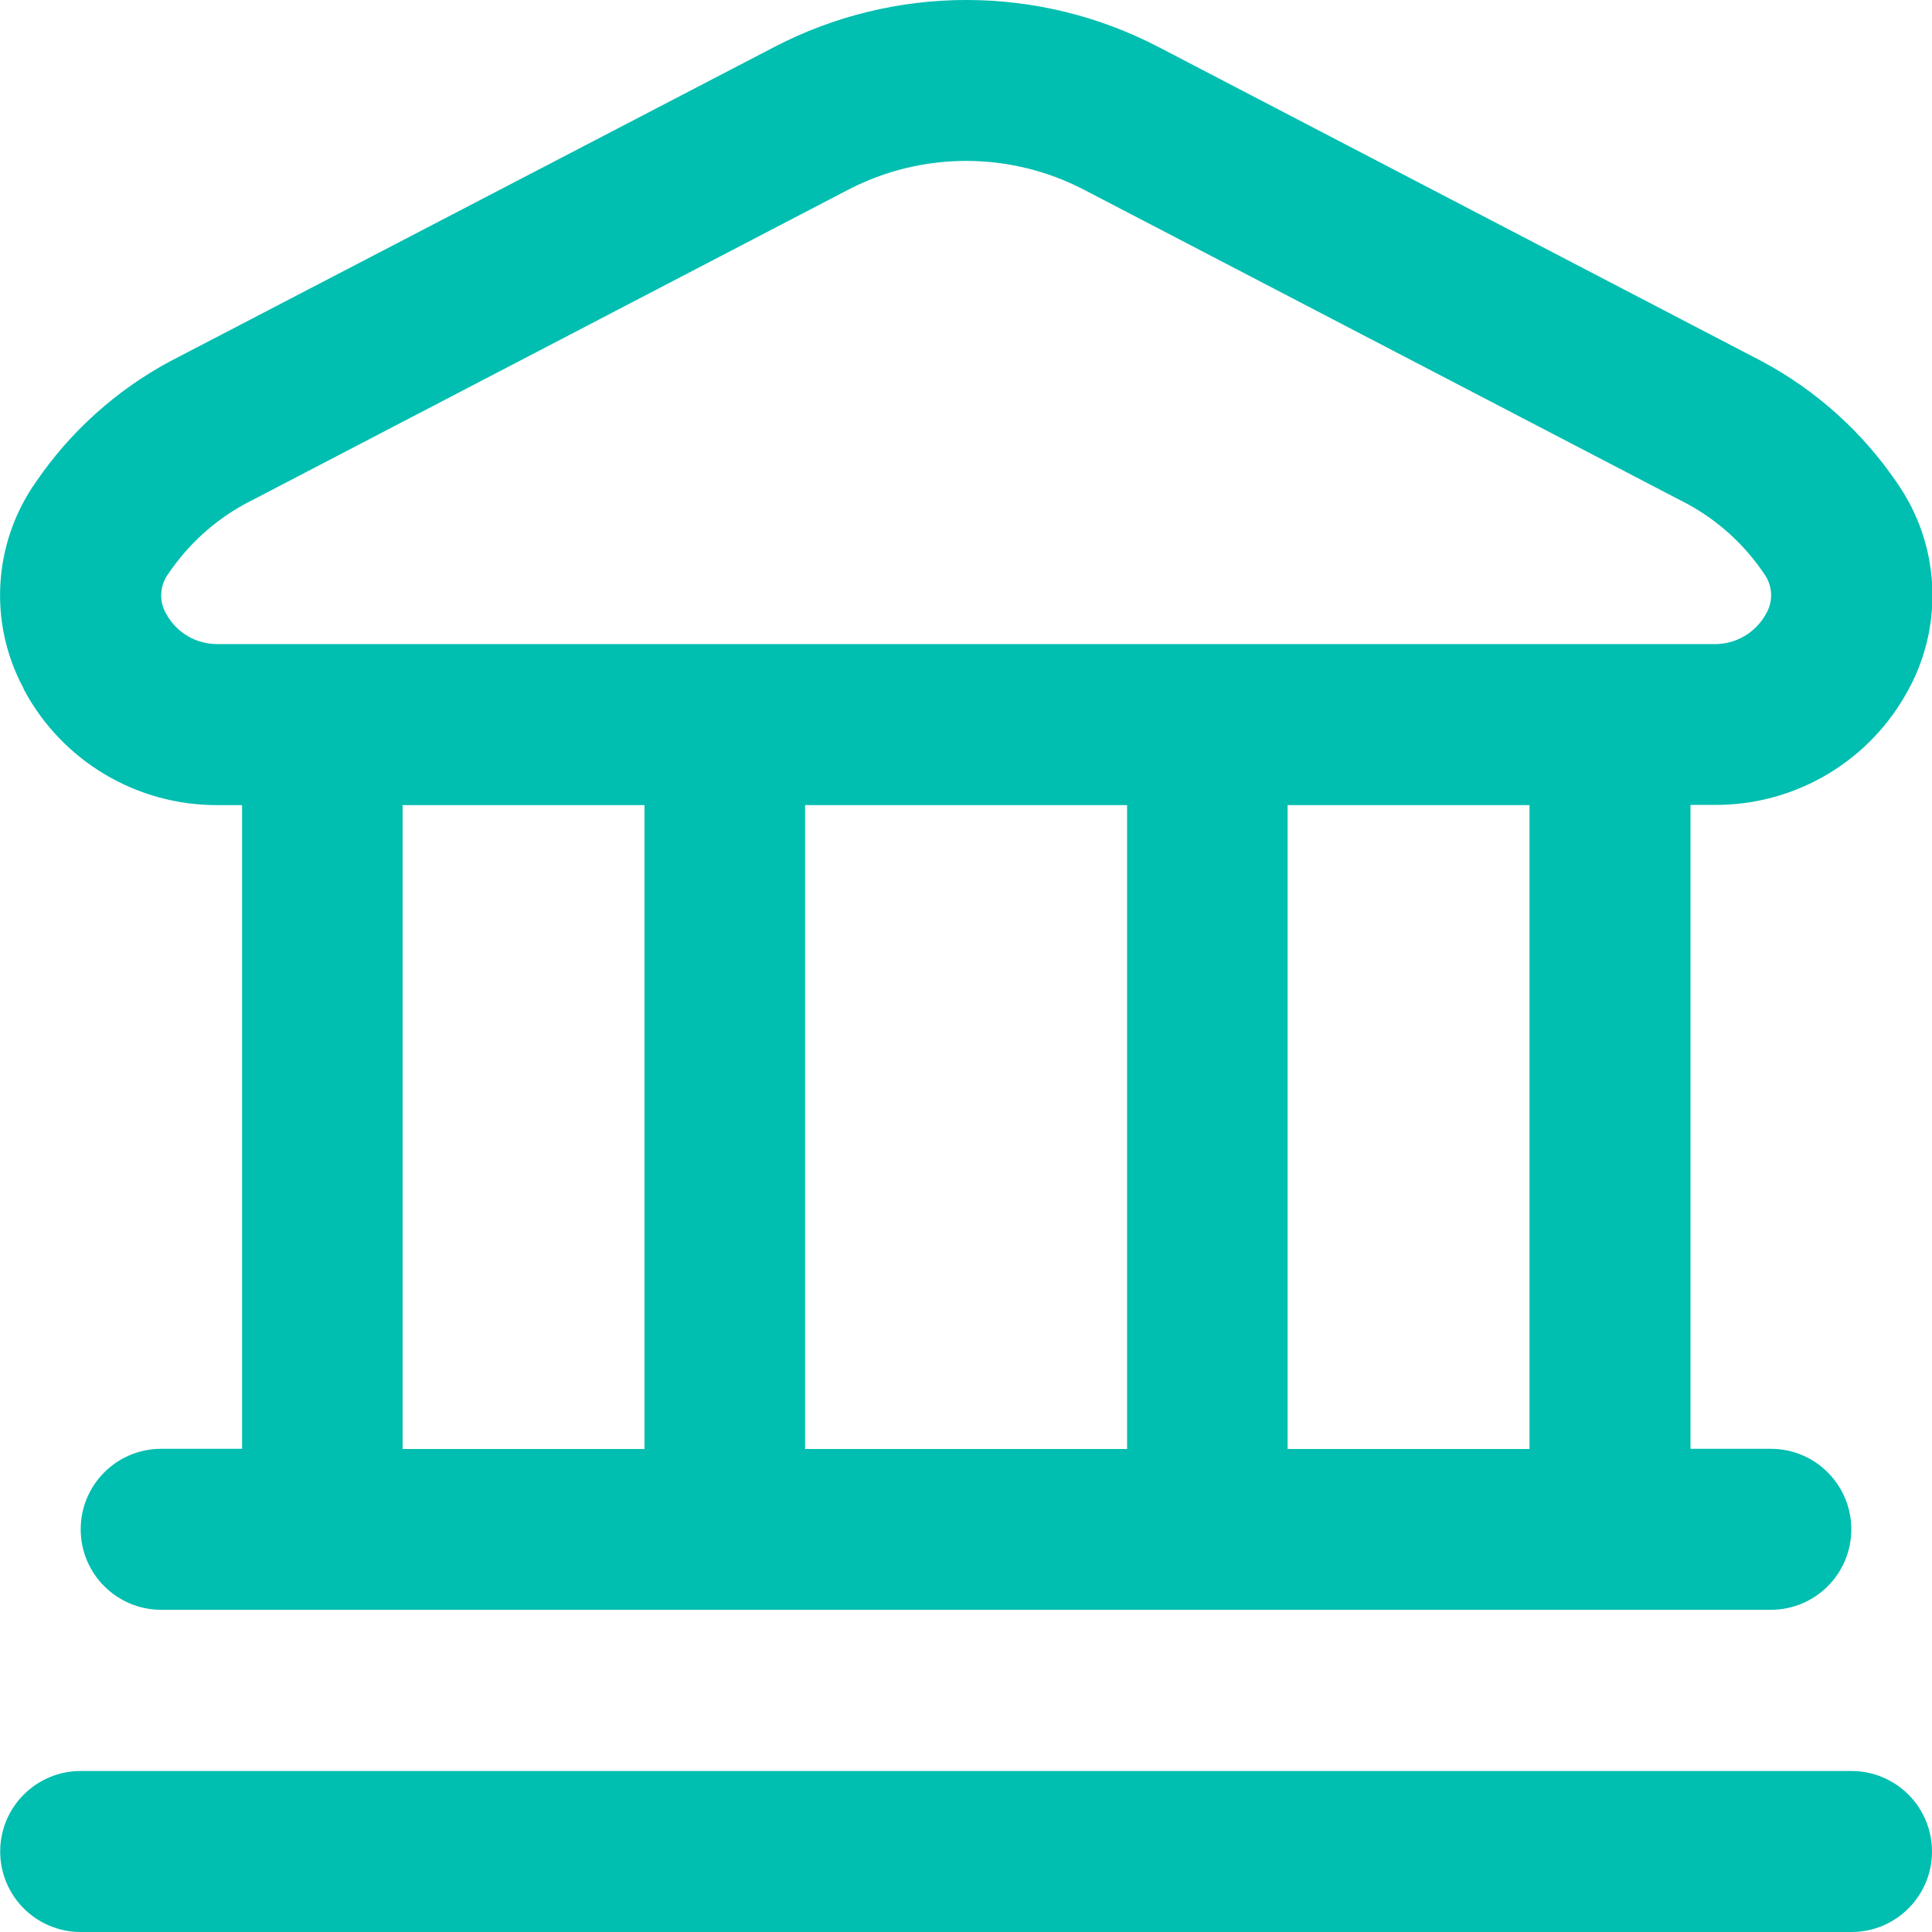
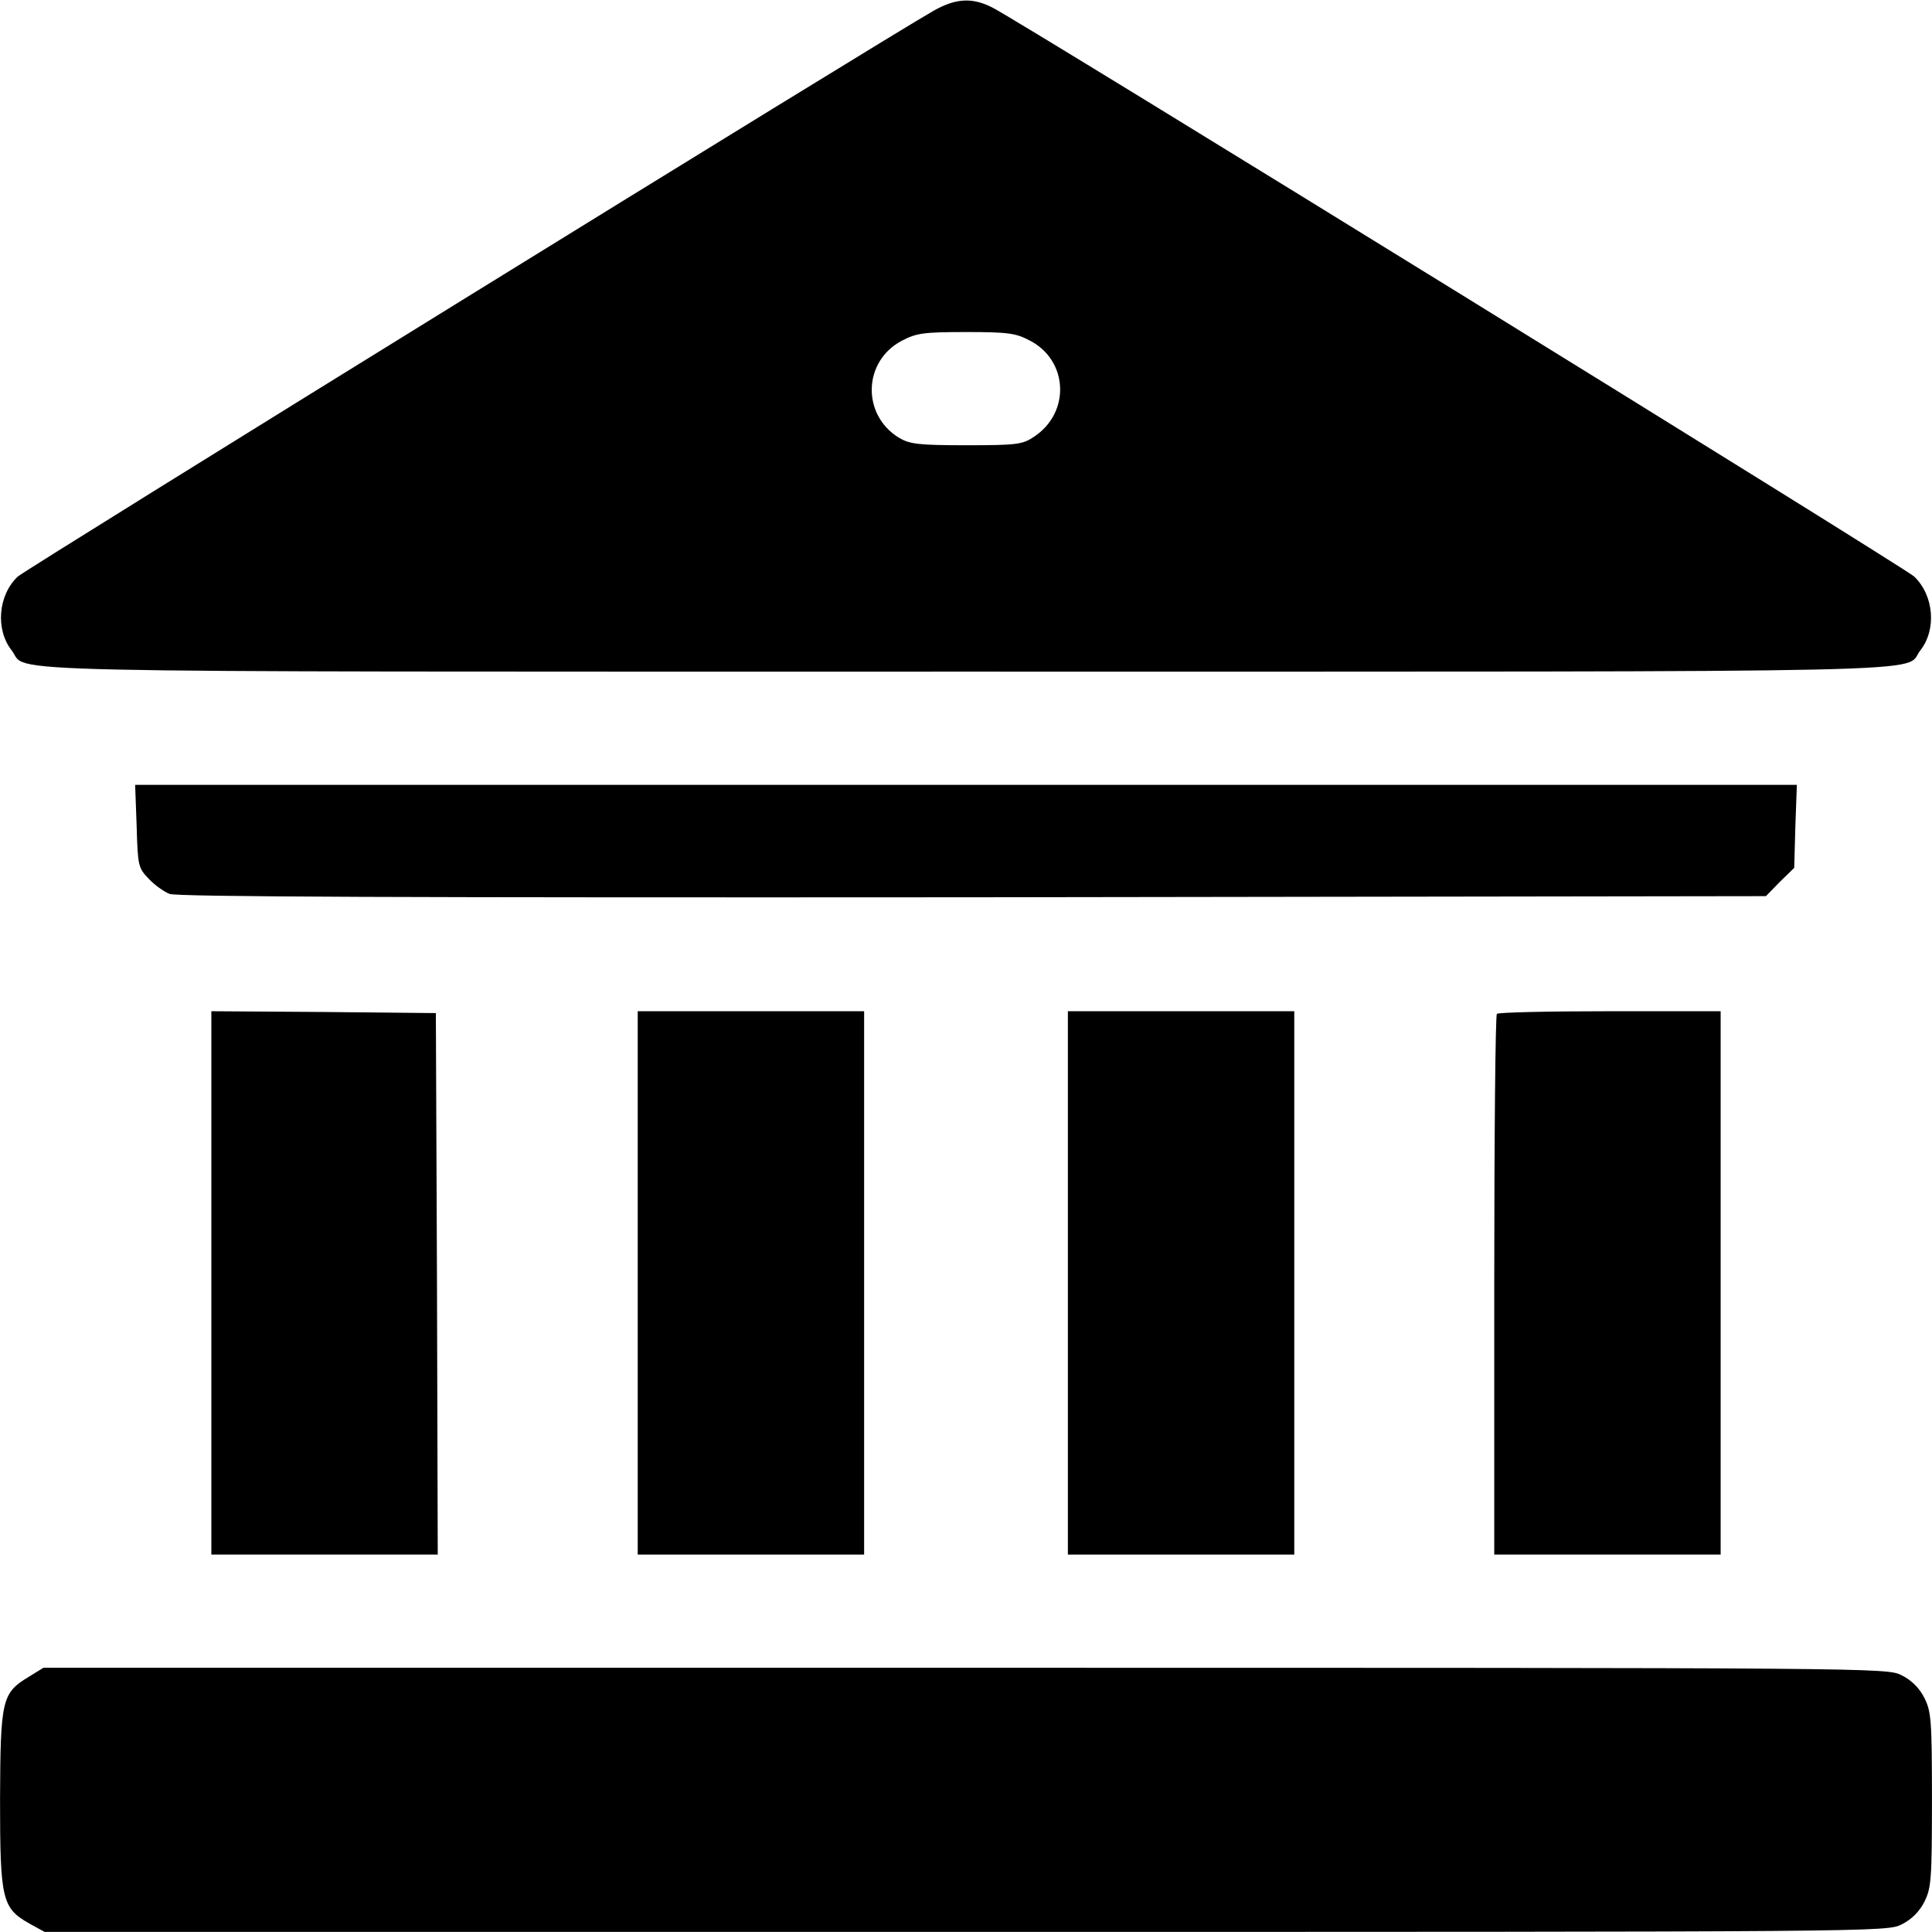
- <svg xmlns="http://www.w3.org/2000/svg" width="19.968" height="19.967" viewBox="0 0 19.968 19.967">
-   <path id="bank_1_" data-name="bank (1)" d="M19.966,19.134a.832.832,0,0,1-.832.832H.832a.832.832,0,1,1,0-1.664h18.3A.832.832,0,0,1,19.966,19.134ZM.242,7.114A2.032,2.032,0,0,1,.369,4.98,3.923,3.923,0,0,1,1.757,3.732L8,.484a4.3,4.3,0,0,1,3.972,0l6.239,3.25A3.923,3.923,0,0,1,19.6,4.982a2.032,2.032,0,0,1,.127,2.135,2.257,2.257,0,0,1-2.01,1.2H17.47v6.655H18.3a.832.832,0,1,1,0,1.664H1.664a.832.832,0,1,1,0-1.664H2.5V8.319H2.253a2.257,2.257,0,0,1-2.011-1.2Zm3.917,7.86h2.5V8.319h-2.5Zm4.16-6.655v6.655h3.328V8.319Zm7.487,0h-2.5v6.655h2.5ZM1.716,6.343a.6.6,0,0,0,.537.312h15.46a.6.6,0,0,0,.537-.312.376.376,0,0,0-.02-.416,2.246,2.246,0,0,0-.789-.719L11.2,1.958a2.642,2.642,0,0,0-2.434,0L2.527,5.208a2.256,2.256,0,0,0-.789.72.376.376,0,0,0-.022.415Z" transform="translate(0.002 0.002)" fill="#00BEB0" />
+ <svg xmlns="http://www.w3.org/2000/svg" version="1.0" width="19.968" height="19.967" viewBox="0 0 512 512" preserveAspectRatio="xMidYMid meet">
+   <g transform="translate(0,512) scale(0.1,-0.1)" fill="#000000" stroke="none">
+     <path d="M2475 5092 c-126 -71 -2403 -1478 -2428 -1500 -52 -49 -60 -140 -16 -196 47 -60 -147 -56 2529 -56 2676 0 2482 -4 2529 56 44 56 36 146 -16 196 -27 25 -2364 1468 -2443 1508 -53 27 -96 25 -155 -8z m255 -875 c101 -53 107 -190 11 -254 -31 -21 -45 -23 -180 -23 -128 0 -150 3 -179 20 -99 61 -95 203 8 257 38 20 57 23 170 23 113 0 132 -3 170 -23z" />
+     <path d="M362 2931 c3 -105 4 -111 32 -140 15 -16 40 -34 55 -40 18 -8 635 -10 2128 -9 l2103 3 37 38 38 37 3 110 4 110 -2202 0 -2202 0 4 -109z" />
+     <path d="M560 1720 l0 -720 300 0 300 0 -2 718 -3 717 -297 3 -298 2 0 -720z" />
+     <path d="M1690 1720 l0 -720 300 0 300 0 0 720 0 720 -300 0 -300 0 0 -720z" />
+     <path d="M2830 1720 l0 -720 300 0 300 0 0 720 0 720 -300 0 -300 0 0 -720z" />
+     <path d="M3967 2433 c-4 -3 -7 -327 -7 -720 l0 -713 300 0 300 0 0 720 0 720 -293 0 c-162 0 -297 -3 -300 -7z" />
+     <path d="M76 676 c-71 -43 -75 -60 -76 -324 0 -266 5 -289 78 -330 l40 -22 2441 0 c2428 0 2442 0 2481 20 26 13 47 34 60 60 18 36 20 58 20 270 0 212 -2 234 -20 270 -13 26 -34 47 -60 60 -39 20 -53 20 -2482 20 l-2443 0 -39 -24z" />
+   </g>
</svg>
